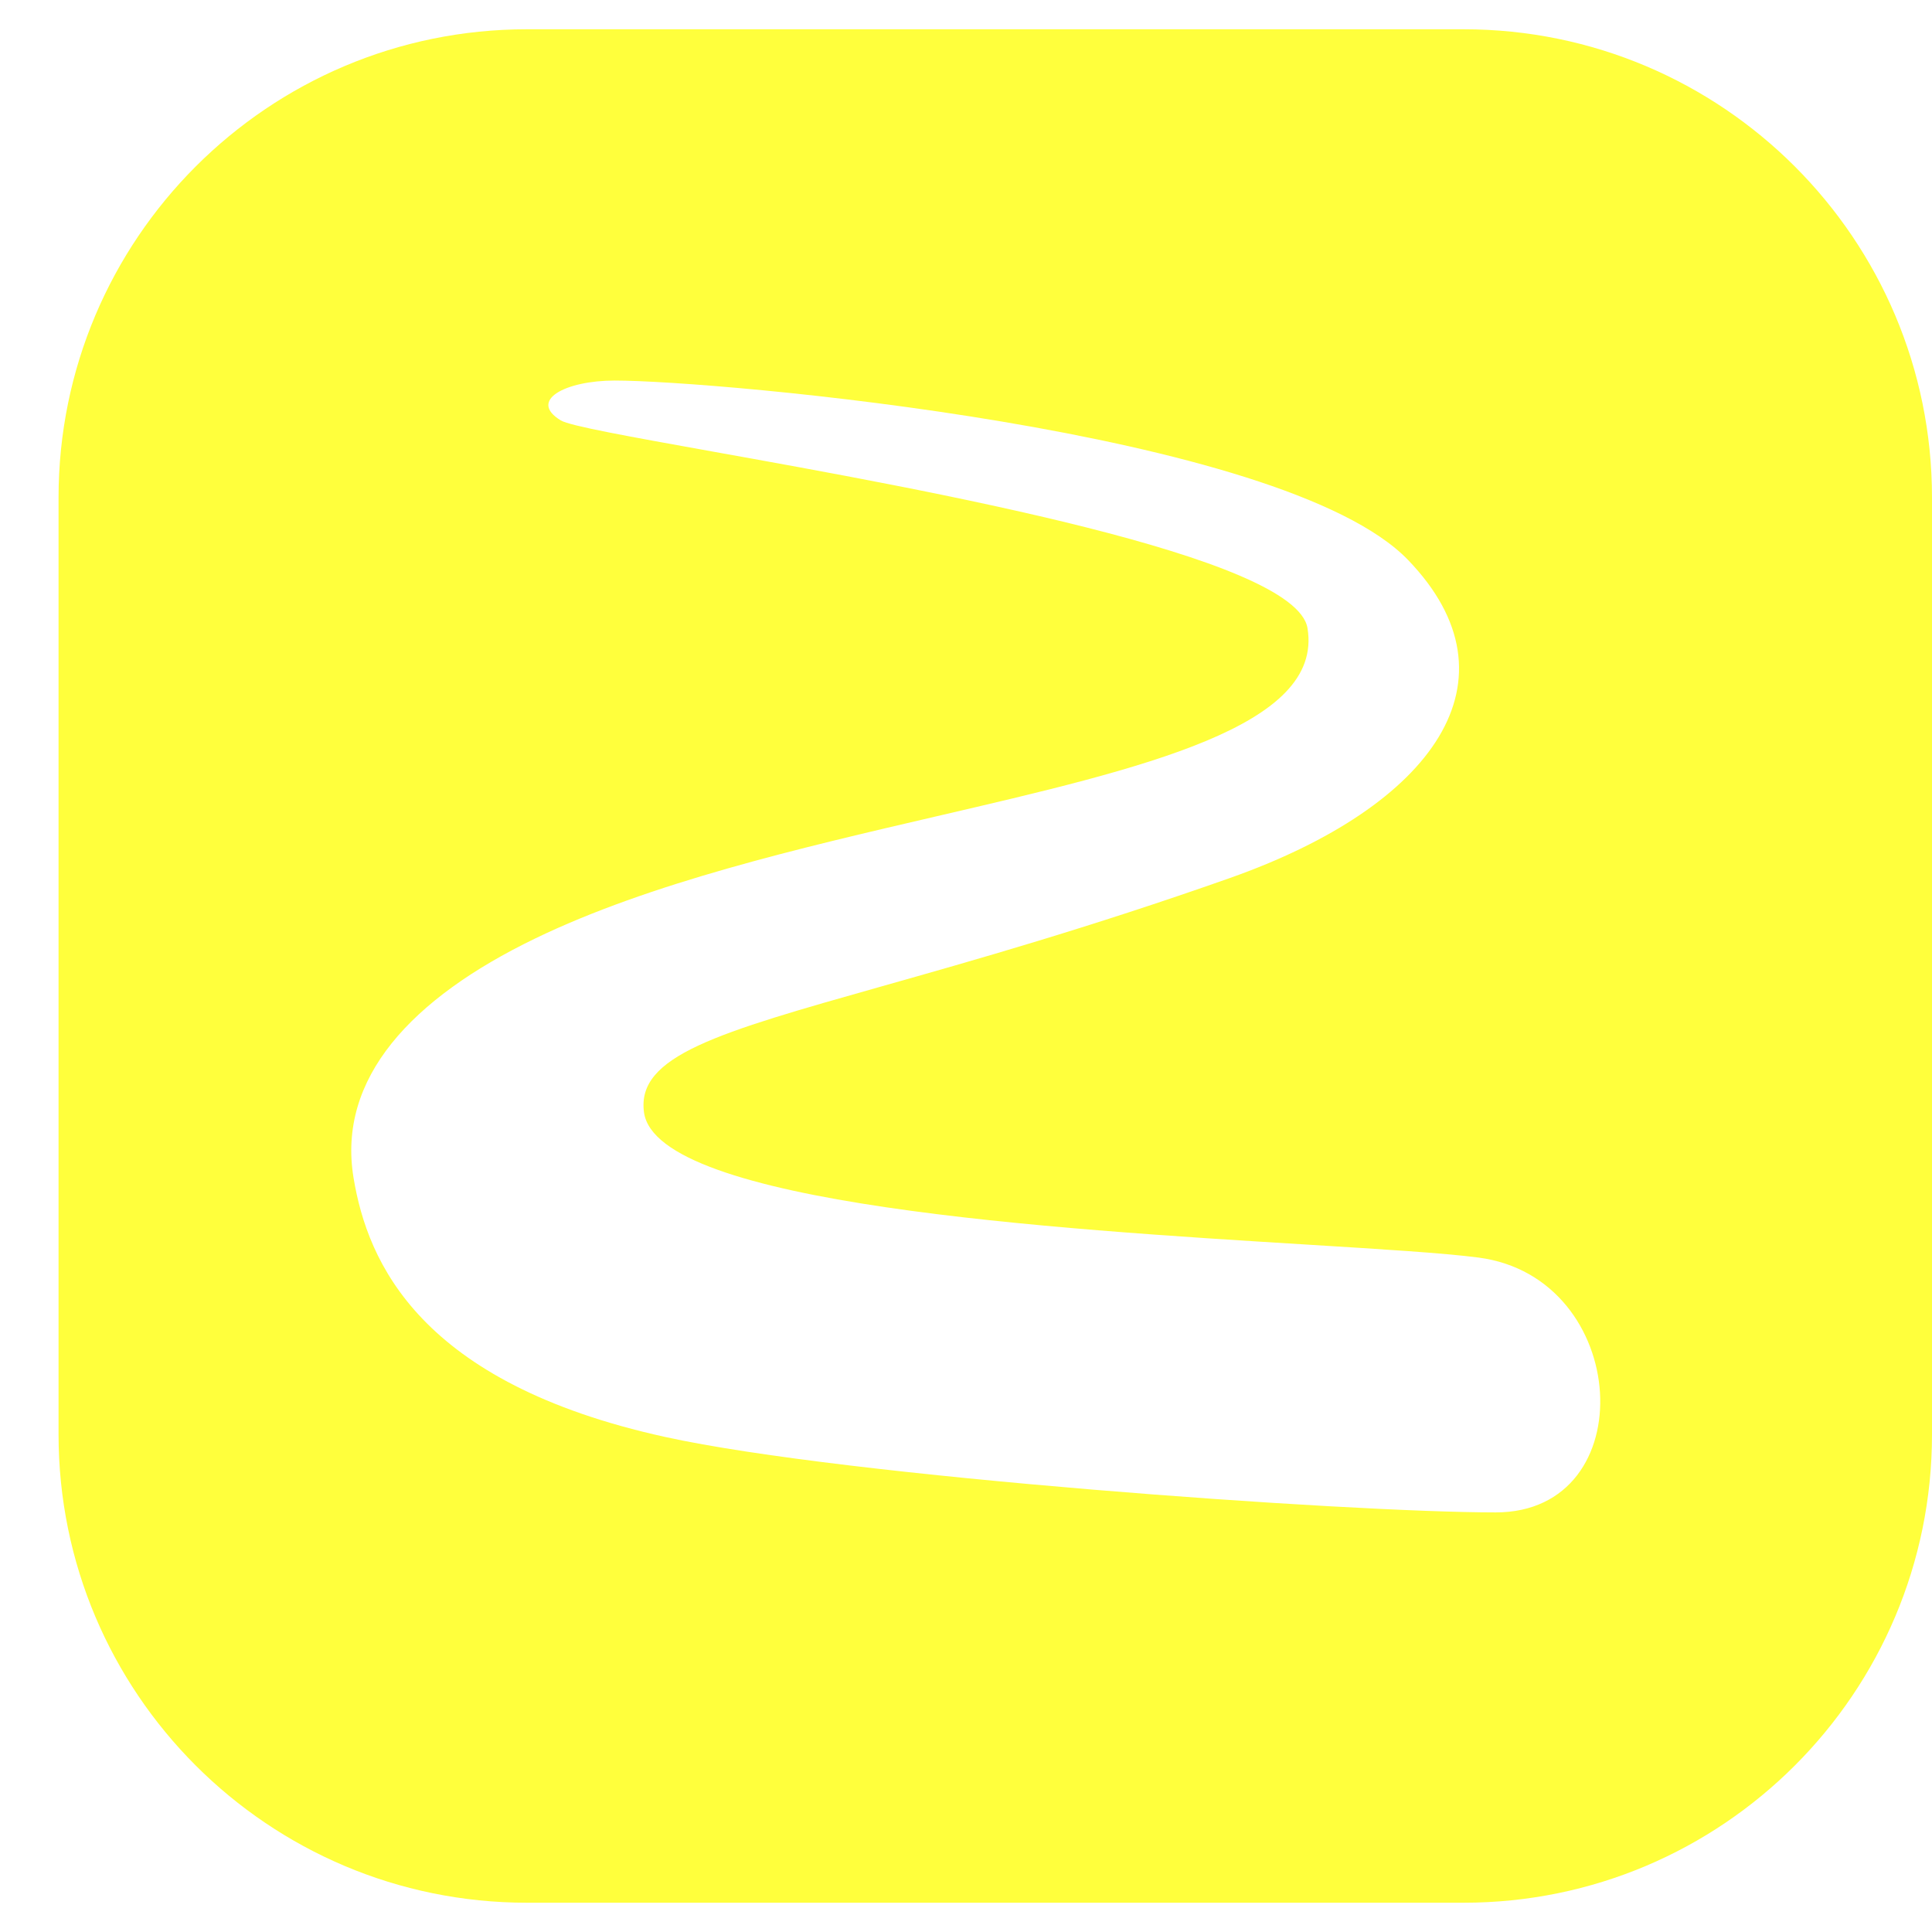
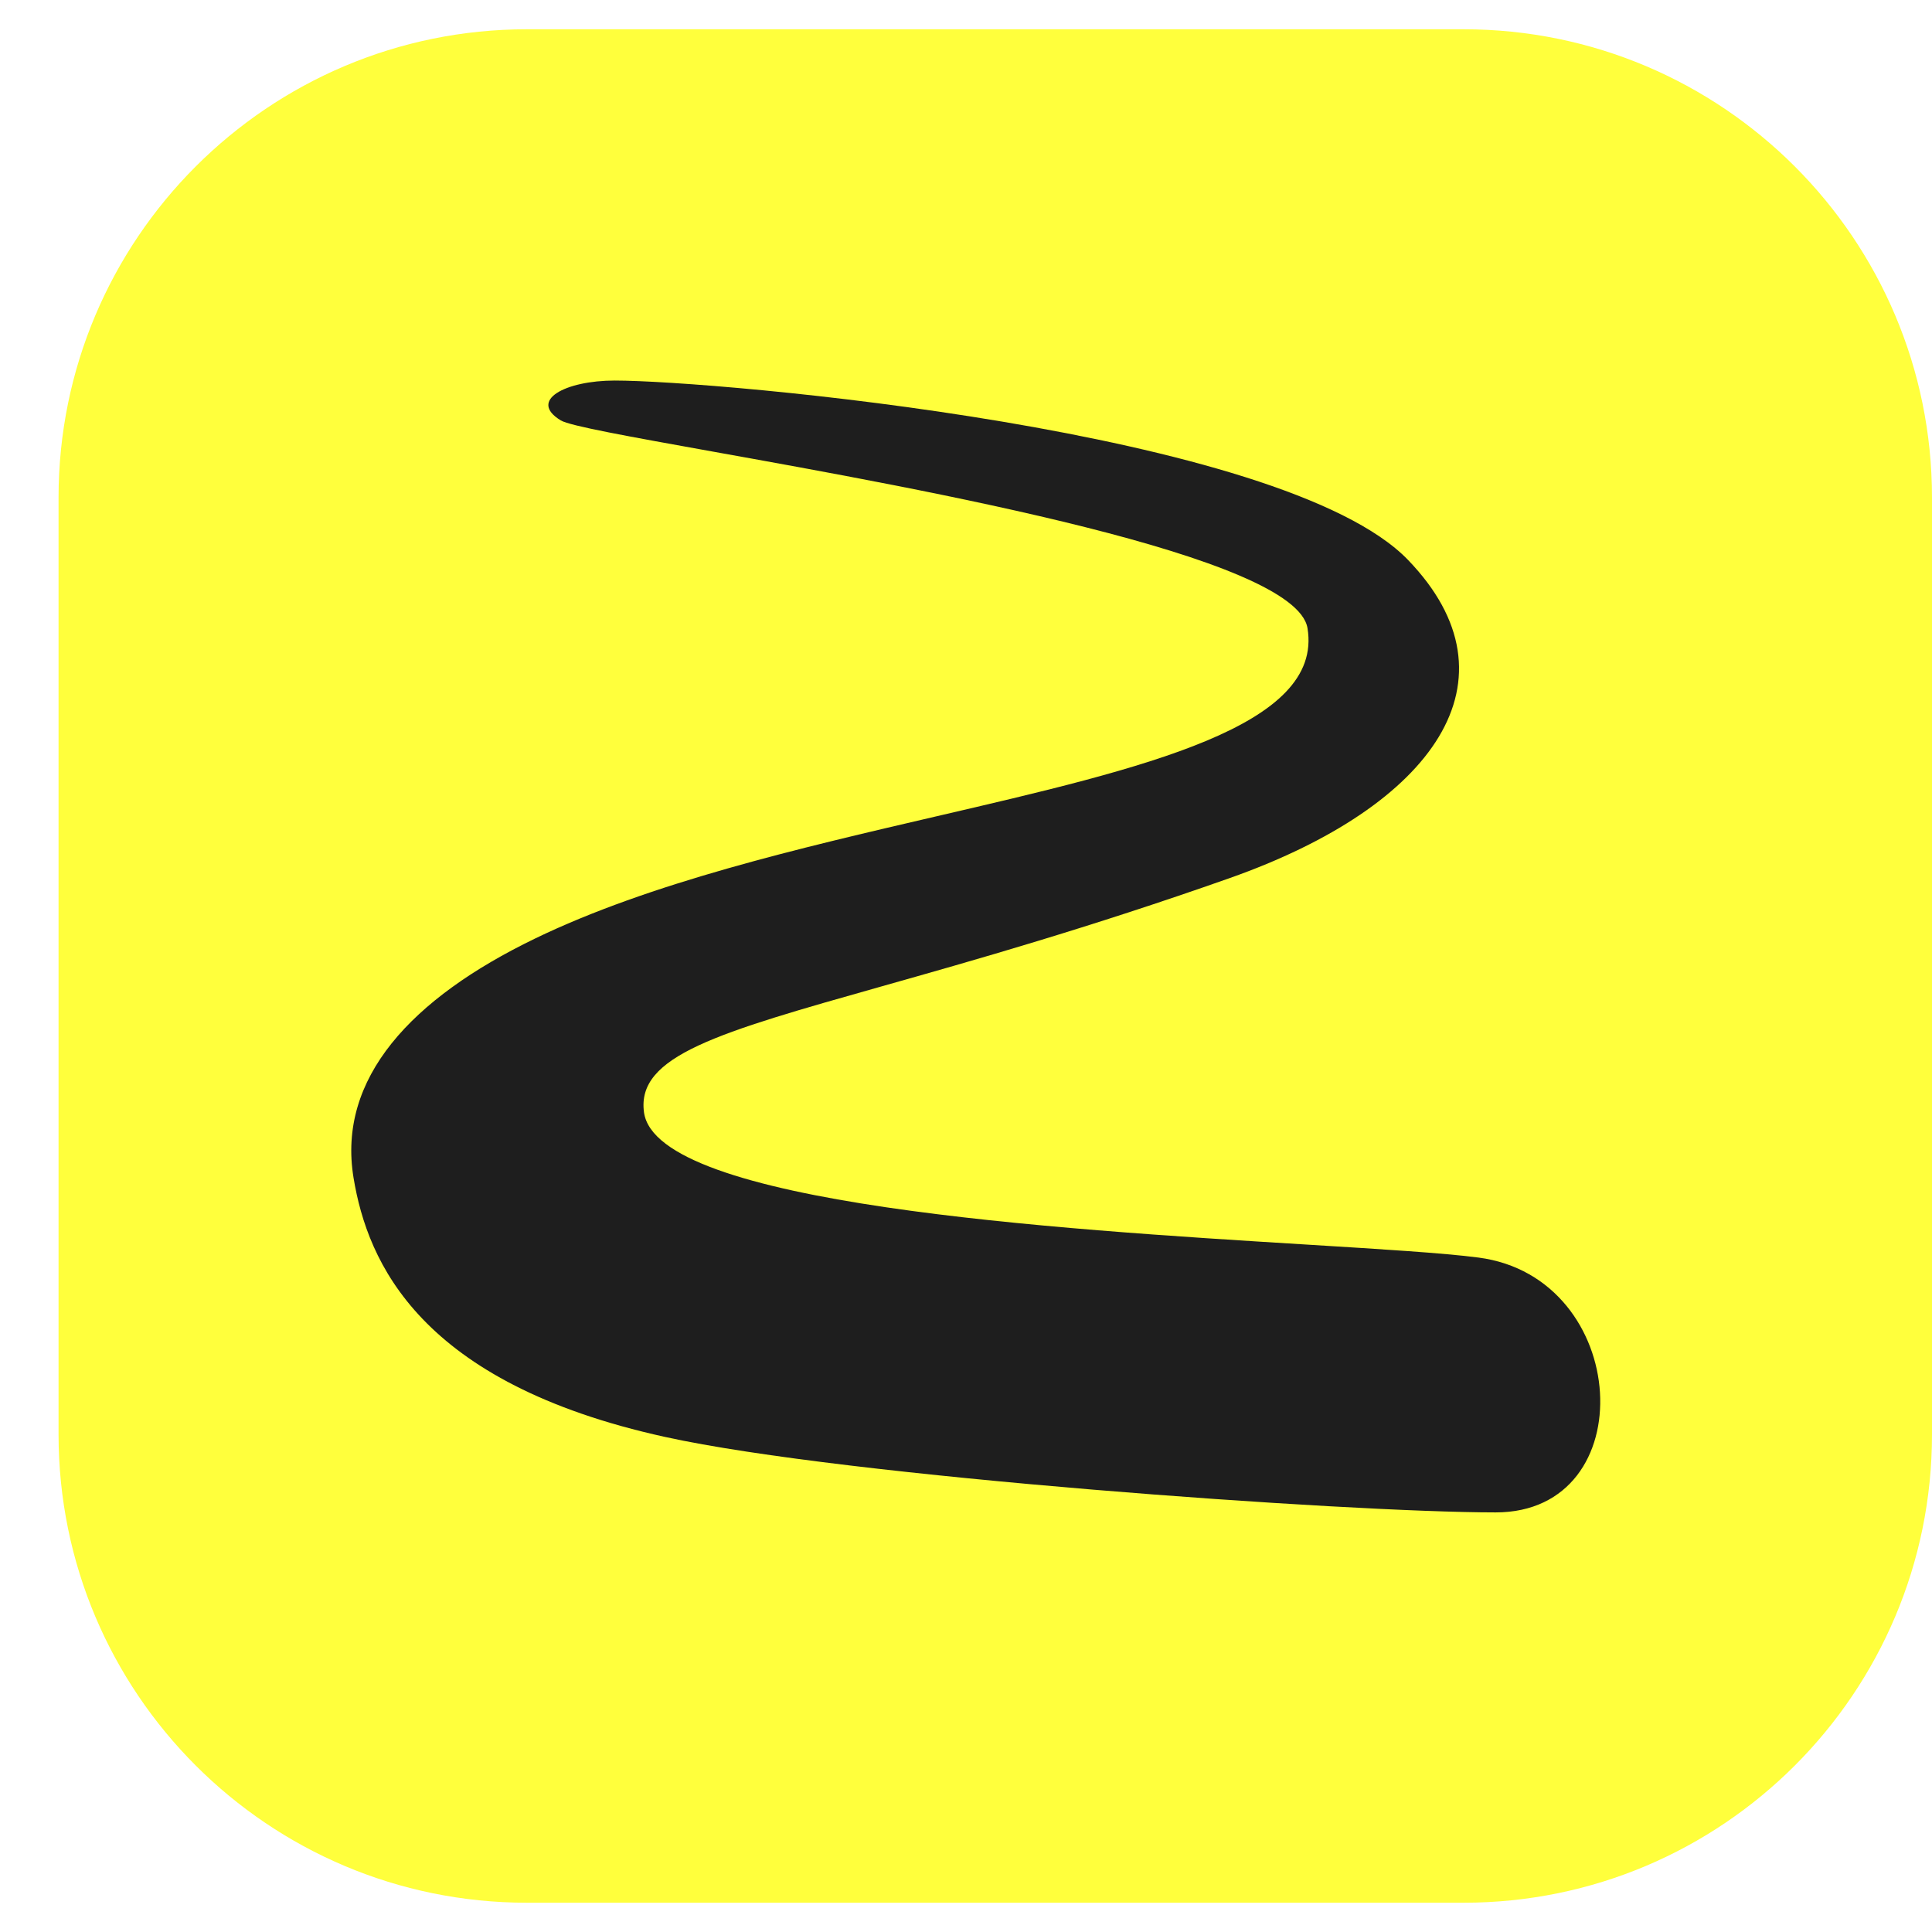
<svg xmlns="http://www.w3.org/2000/svg" width="33" height="33" viewBox="0 0 33 33" fill="none">
-   <path fill-rule="evenodd" clip-rule="evenodd" d="M9 0.5C4.582 0.5 1 4.082 1 8.5V24.5C1 28.918 4.582 32.5 9 32.5H25C29.418 32.5 33 28.918 33 24.5V8.5C33 4.082 29.418 0.5 25 0.5H9ZM12.156 7.71C15.832 8.37 22.13 9.501 22.333 10.729C22.611 12.406 19.553 13.117 15.996 13.943C13.656 14.487 11.1 15.081 9.135 16.033C7.026 17.054 5.757 18.416 6.039 20.119C6.278 21.565 7.17 23.623 11.36 24.544C14.455 25.225 23.014 25.833 25.547 25.833C28.08 25.833 27.863 21.821 25.253 21.48C24.654 21.402 23.594 21.337 22.314 21.258C18.012 20.993 11.217 20.574 11 19C10.867 18.033 12.254 17.641 15.066 16.846C16.616 16.408 18.599 15.847 21 15C24.5 13.765 26.02 11.607 24.05 9.564C21.913 7.348 12.212 6.5 10.5 6.5C9.656 6.5 9.016 6.84 9.579 7.181C9.734 7.275 10.755 7.458 12.156 7.71Z" fill="#FFFF3C" />
+   <path d="M9 0.5C4.582 0.5 1 4.082 1 8.5V24.5C1 28.918 4.582 32.5 9 32.5H25C29.418 32.5 33 28.918 33 24.5V8.5C33 4.082 29.418 0.5 25 0.5H9Z" fill="#FFFF3C" />
+   <path d="M12.156 7.71C15.832 8.37 22.13 9.501 22.333 10.729C22.611 12.406 19.553 13.117 15.996 13.943C13.656 14.487 11.1 15.081 9.135 16.033C7.026 17.054 5.757 18.416 6.039 20.119C6.278 21.565 7.17 23.623 11.36 24.544C14.455 25.225 23.014 25.833 25.547 25.833C28.08 25.833 27.863 21.821 25.253 21.48C24.654 21.402 23.594 21.337 22.314 21.258C18.012 20.993 11.217 20.574 11 19C10.867 18.033 12.254 17.641 15.066 16.846C16.616 16.408 18.599 15.847 21 15C24.5 13.765 26.02 11.607 24.05 9.564C21.913 7.348 12.212 6.5 10.5 6.5C9.656 6.5 9.016 6.84 9.579 7.181C9.734 7.275 10.755 7.458 12.156 7.71Z" fill="#1E1E1E" />
</svg>
